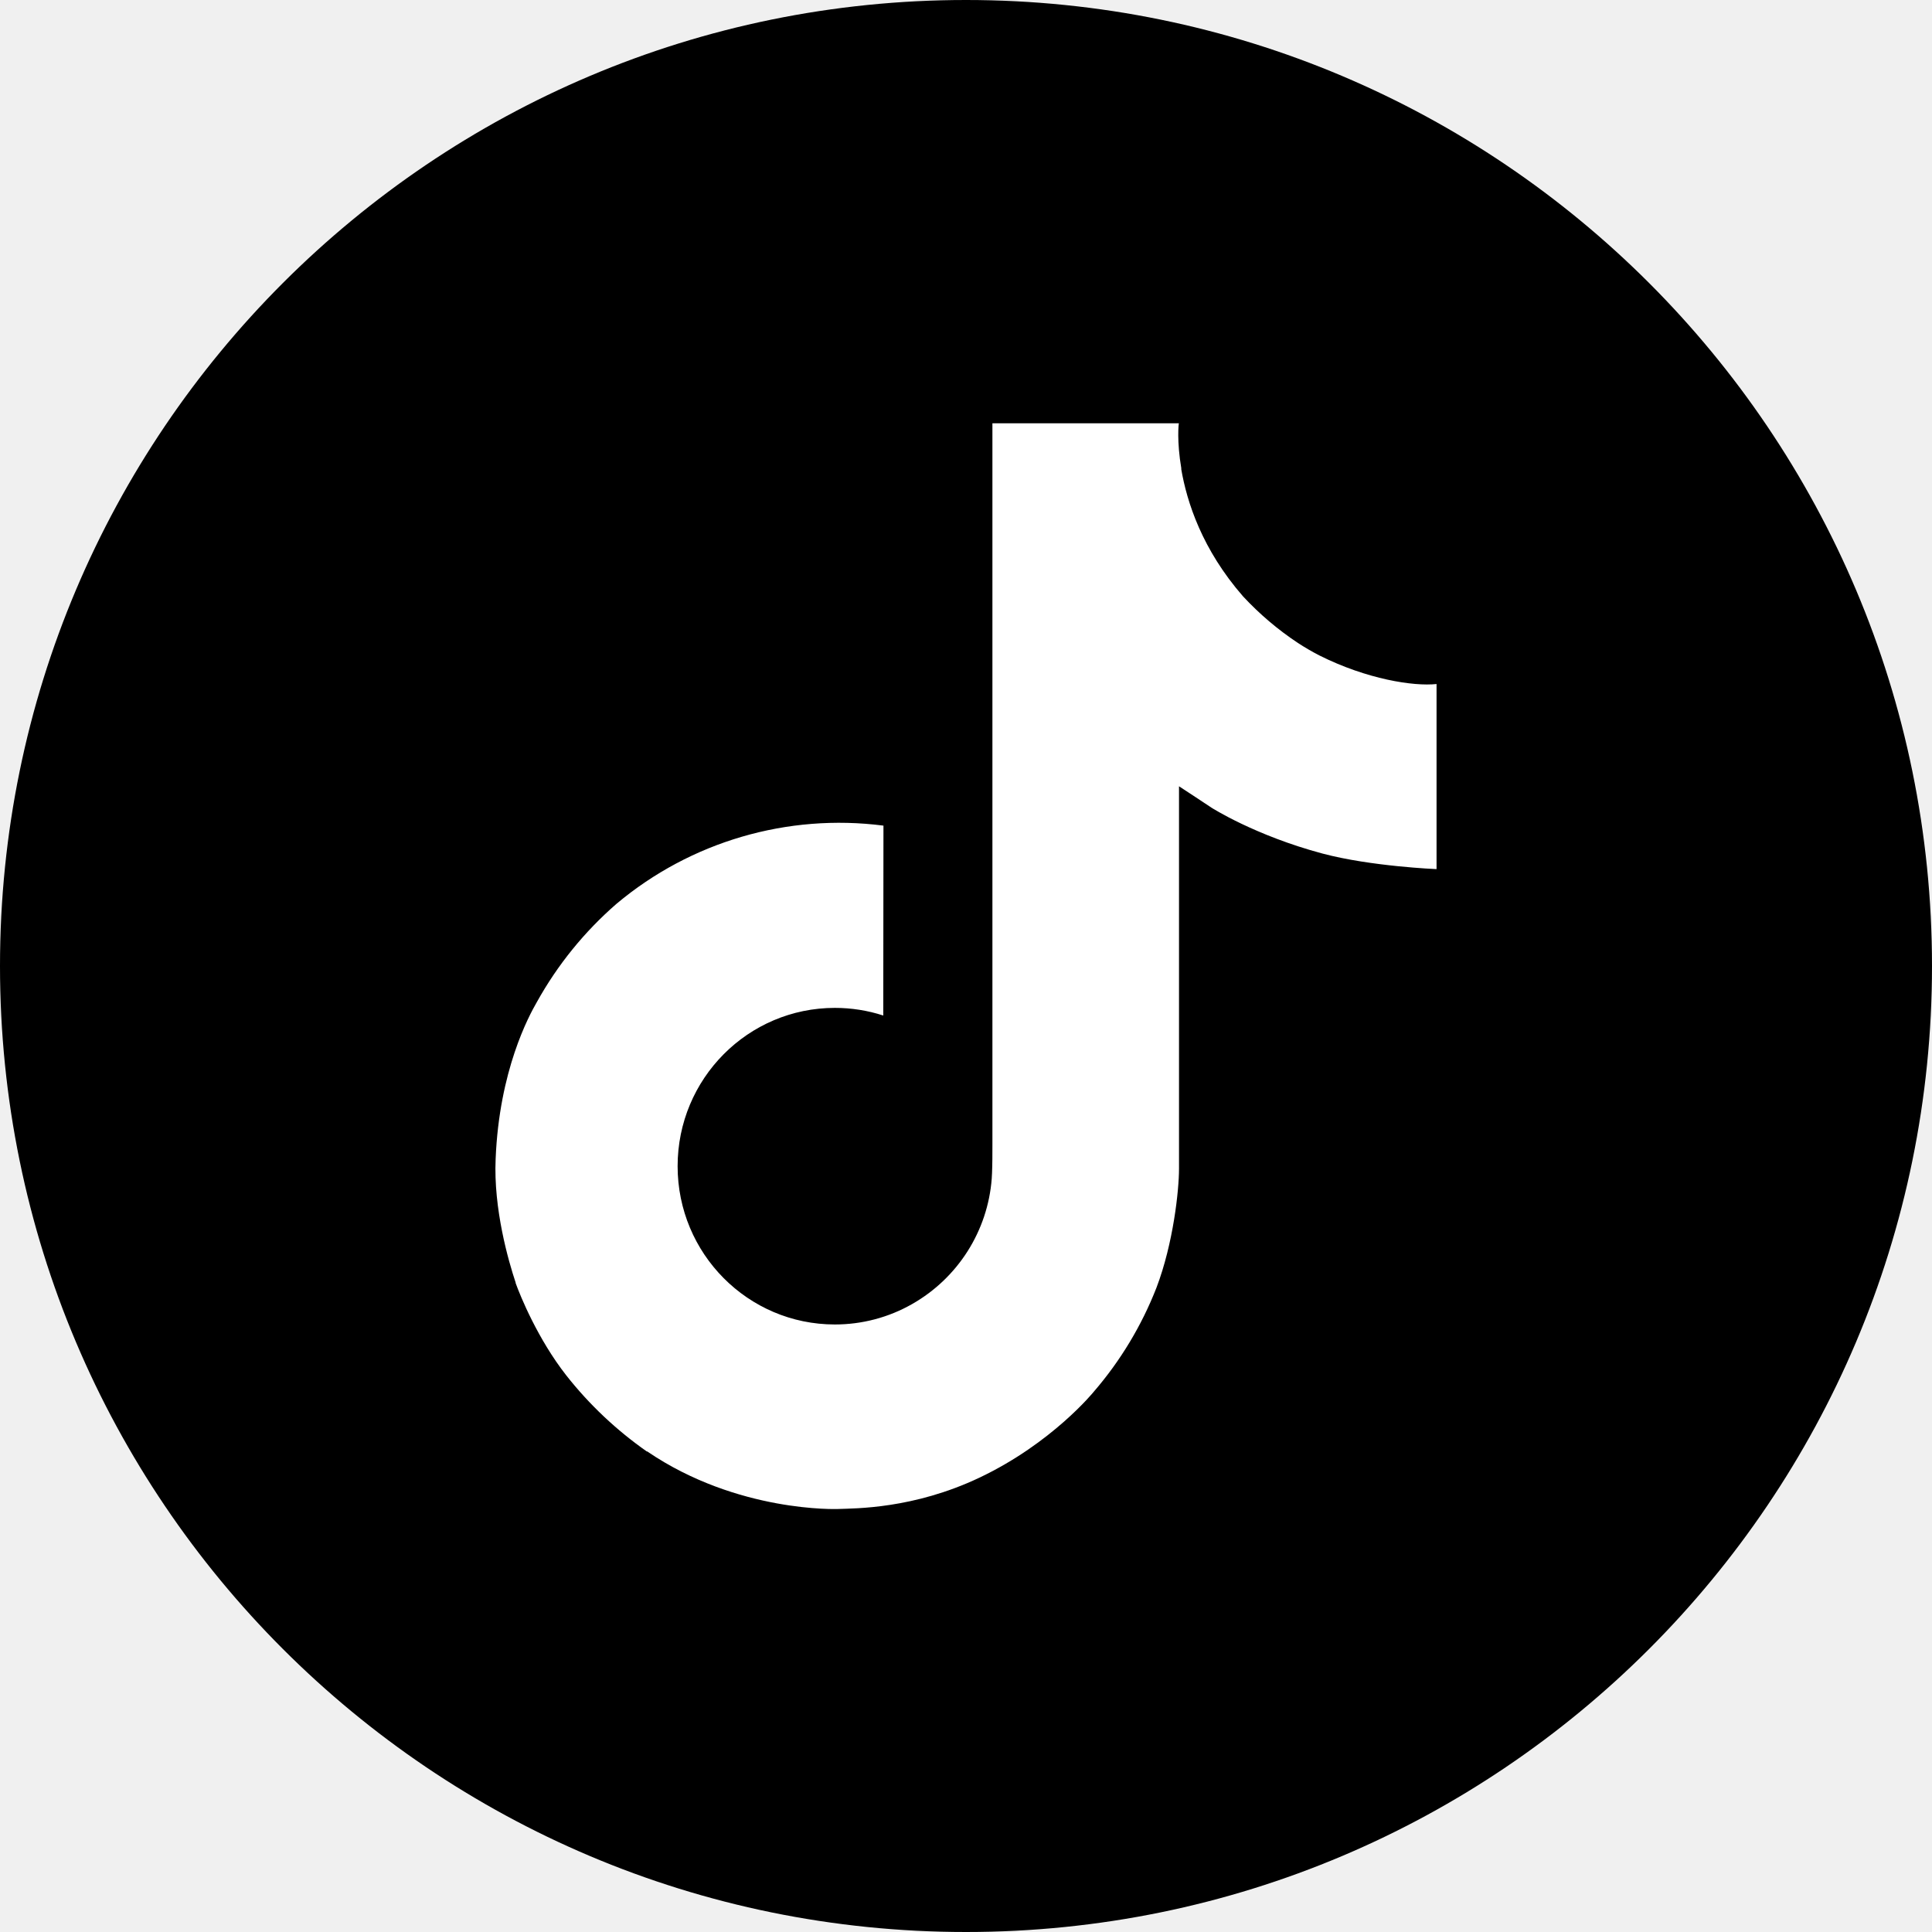
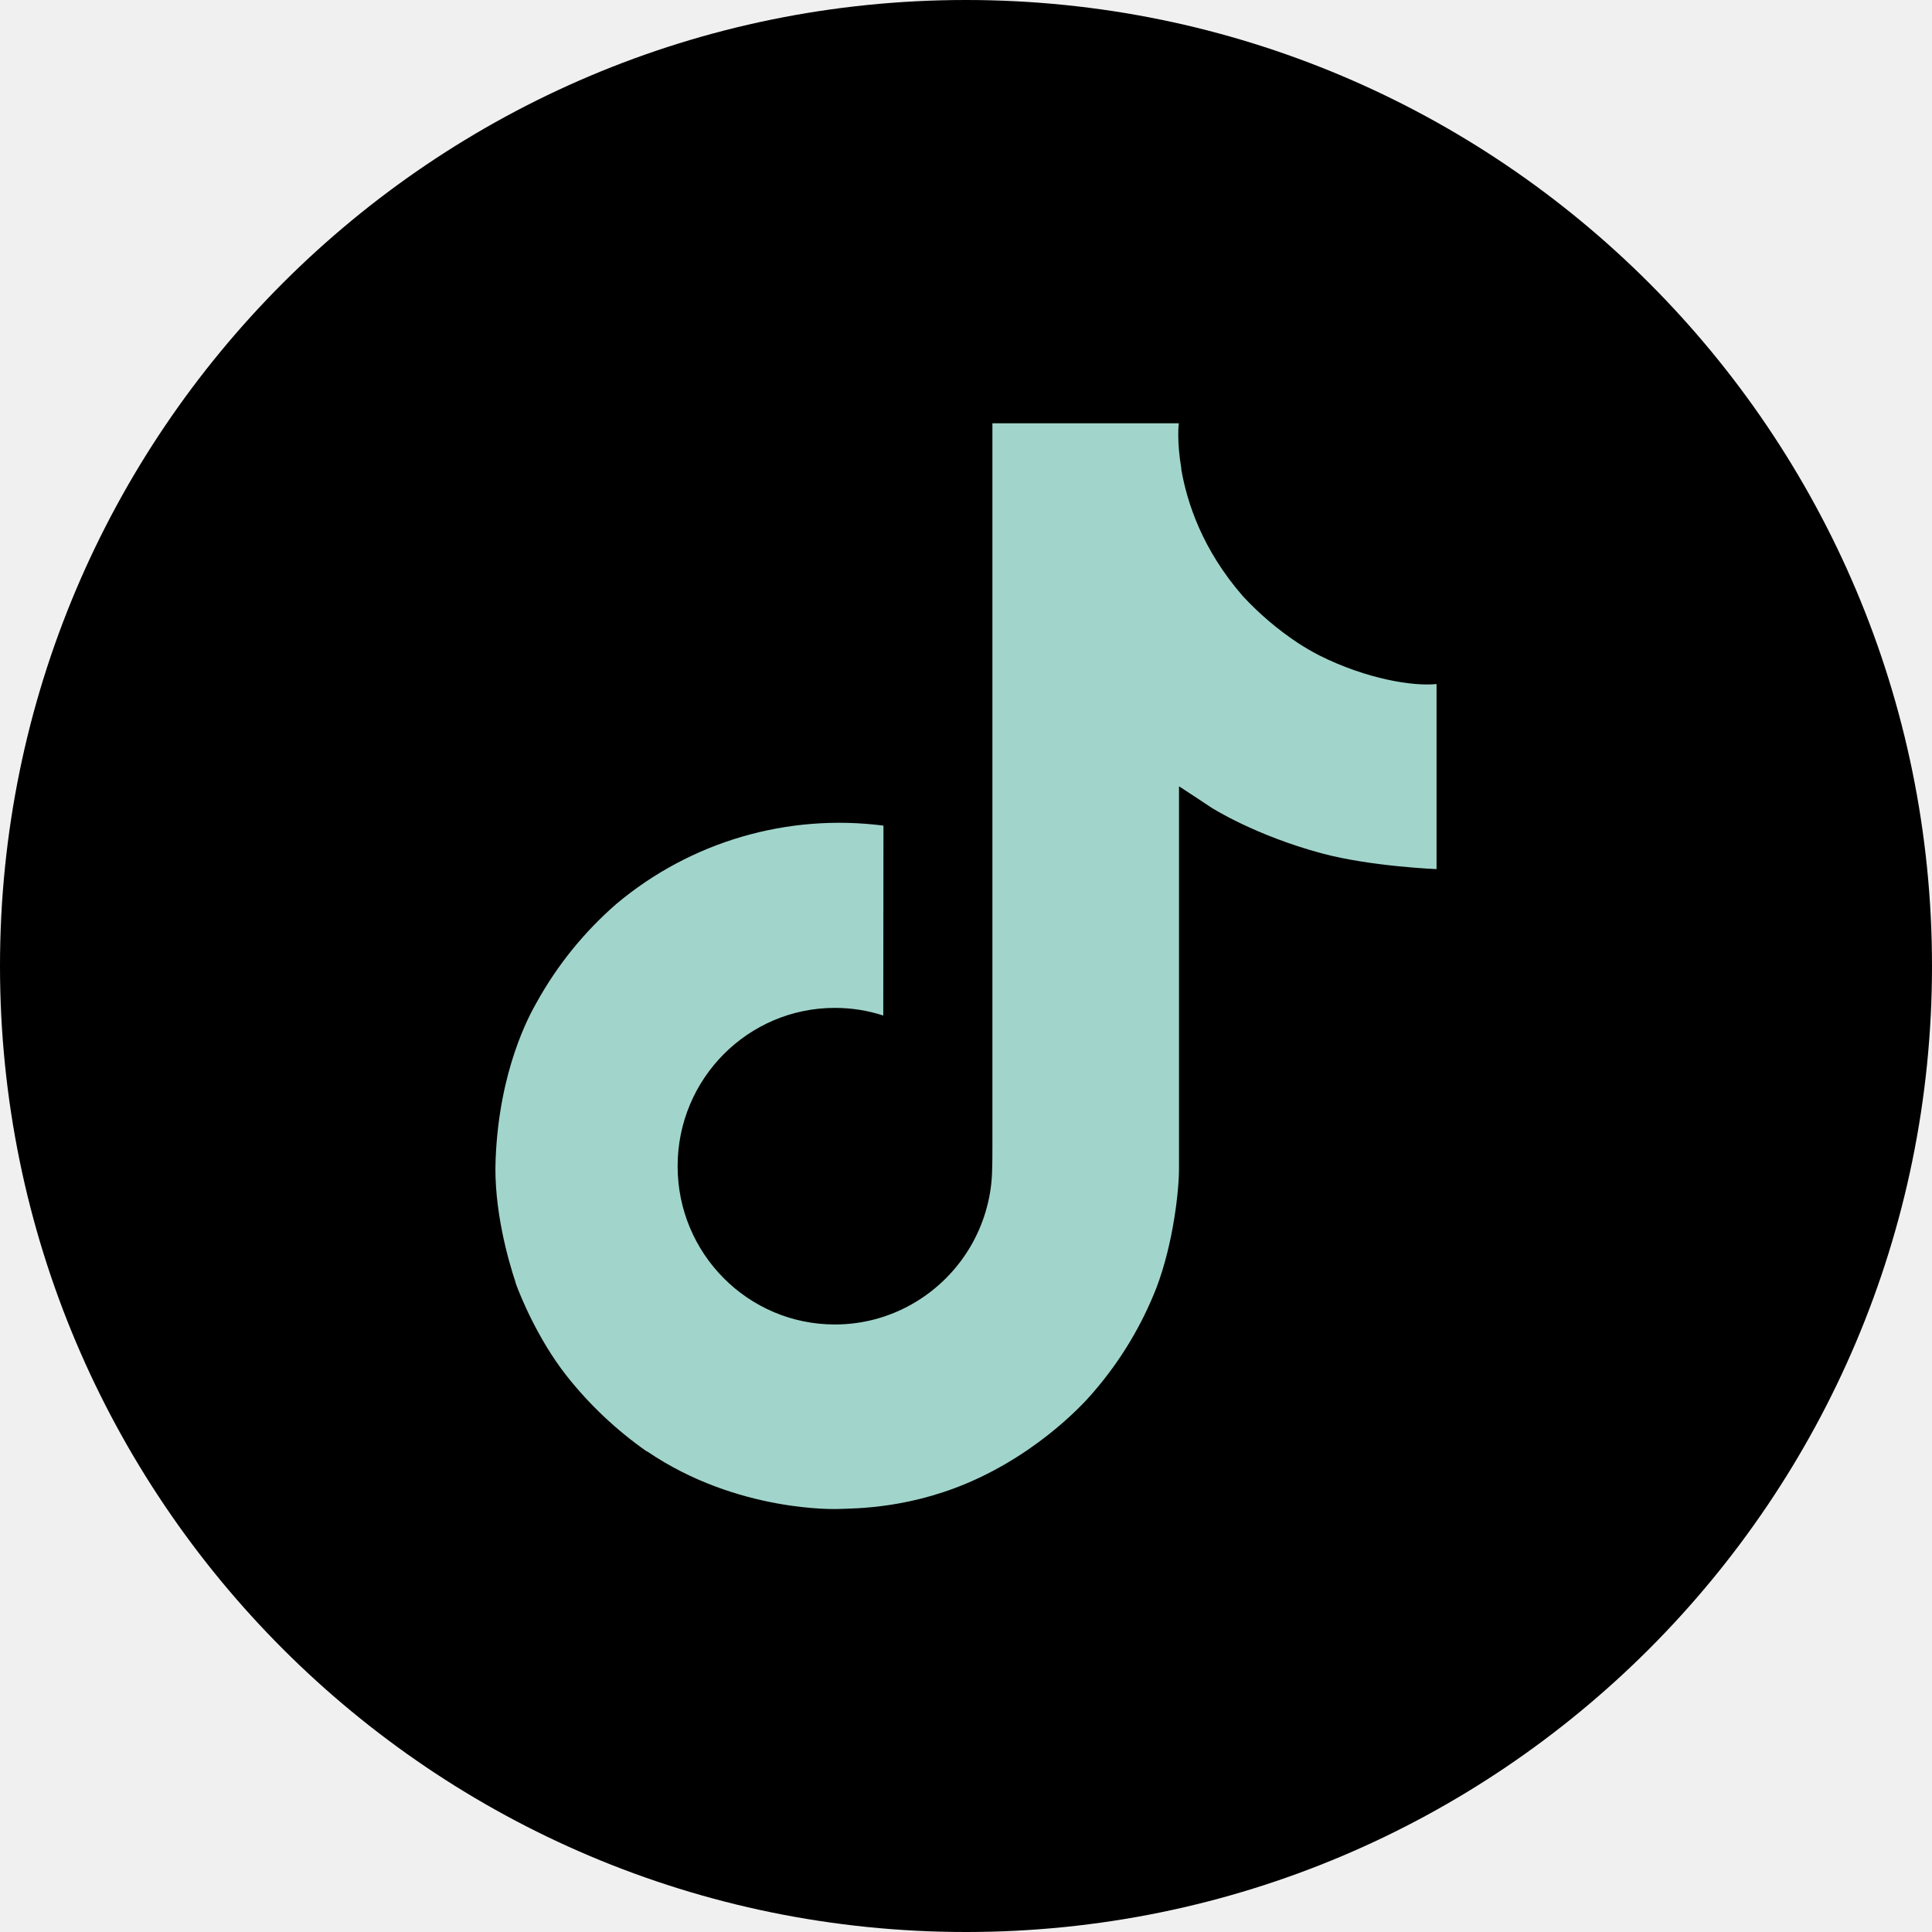
<svg xmlns="http://www.w3.org/2000/svg" version="1.1" id="Layer_2_00000098938419984888772210000009217212965625363369_" x="0px" y="0px" viewBox="0 0 2048 2048" style="enable-background:new 0 0 2048 2048;" xml:space="preserve">
  <style type="text/css">
- 	.st0{fill:#FFFFFF;}
+ 	.st0{fill:#a1d5cc;}
</style>
  <path d="M1024,0L1024,0c565.5,0,1024,458.5,1024,1024l0,0c0,565.5-458.5,1024-1024,1024l0,0C458.5,2048,0,1589.5,0,1024l0,0  C0,458.5,458.5,0,1024,0z" />
  <path class="st0" d="M1398.6,694.8c-7.8-4-15.3-8.4-22.7-13.2c-21.3-14.1-40.8-30.7-58.2-49.4c-43.4-49.7-59.6-100-65.6-135.3h0.2  c-5-29.3-2.9-48.2-2.6-48.2h-197.7V1213c0,10.3,0,20.4-0.4,30.4c0,1.2-0.1,2.4-0.2,3.7c0,0.6,0,1.1-0.1,1.7v0.4  c-4.2,55.7-35.9,105.6-84.5,133.2c-24.9,14.2-53.1,21.6-81.8,21.6c-92.1,0-166.7-75.1-166.7-167.8s74.6-167.8,166.7-167.8  c17.4,0,34.8,2.7,51.3,8.1l0.2-201.3c-101.7-13.1-204.3,16.9-282.9,82.8c-34.1,29.6-62.7,64.9-84.6,104.4  c-8.3,14.4-39.8,72.2-43.6,166c-2.4,53.2,13.6,108.4,21.2,131.2v0.5c4.8,13.4,23.4,59.2,53.7,97.9c24.4,31,53.3,58.2,85.6,80.8v-0.5  l0.5,0.5c95.7,65,201.8,60.8,201.8,60.8c18.4-0.7,79.9,0,149.8-33.1c77.5-36.7,121.6-91.4,121.6-91.4  c28.2-32.7,50.6-69.9,66.3-110.1c17.9-47,23.9-103.4,23.9-126V833.5c2.4,1.4,34.3,22.6,34.3,22.6s46,29.5,117.8,48.7  c51.5,13.7,120.9,16.5,120.9,16.5V725.1C1498.5,727.7,1449.1,720.1,1398.6,694.8L1398.6,694.8z" />
</svg>
